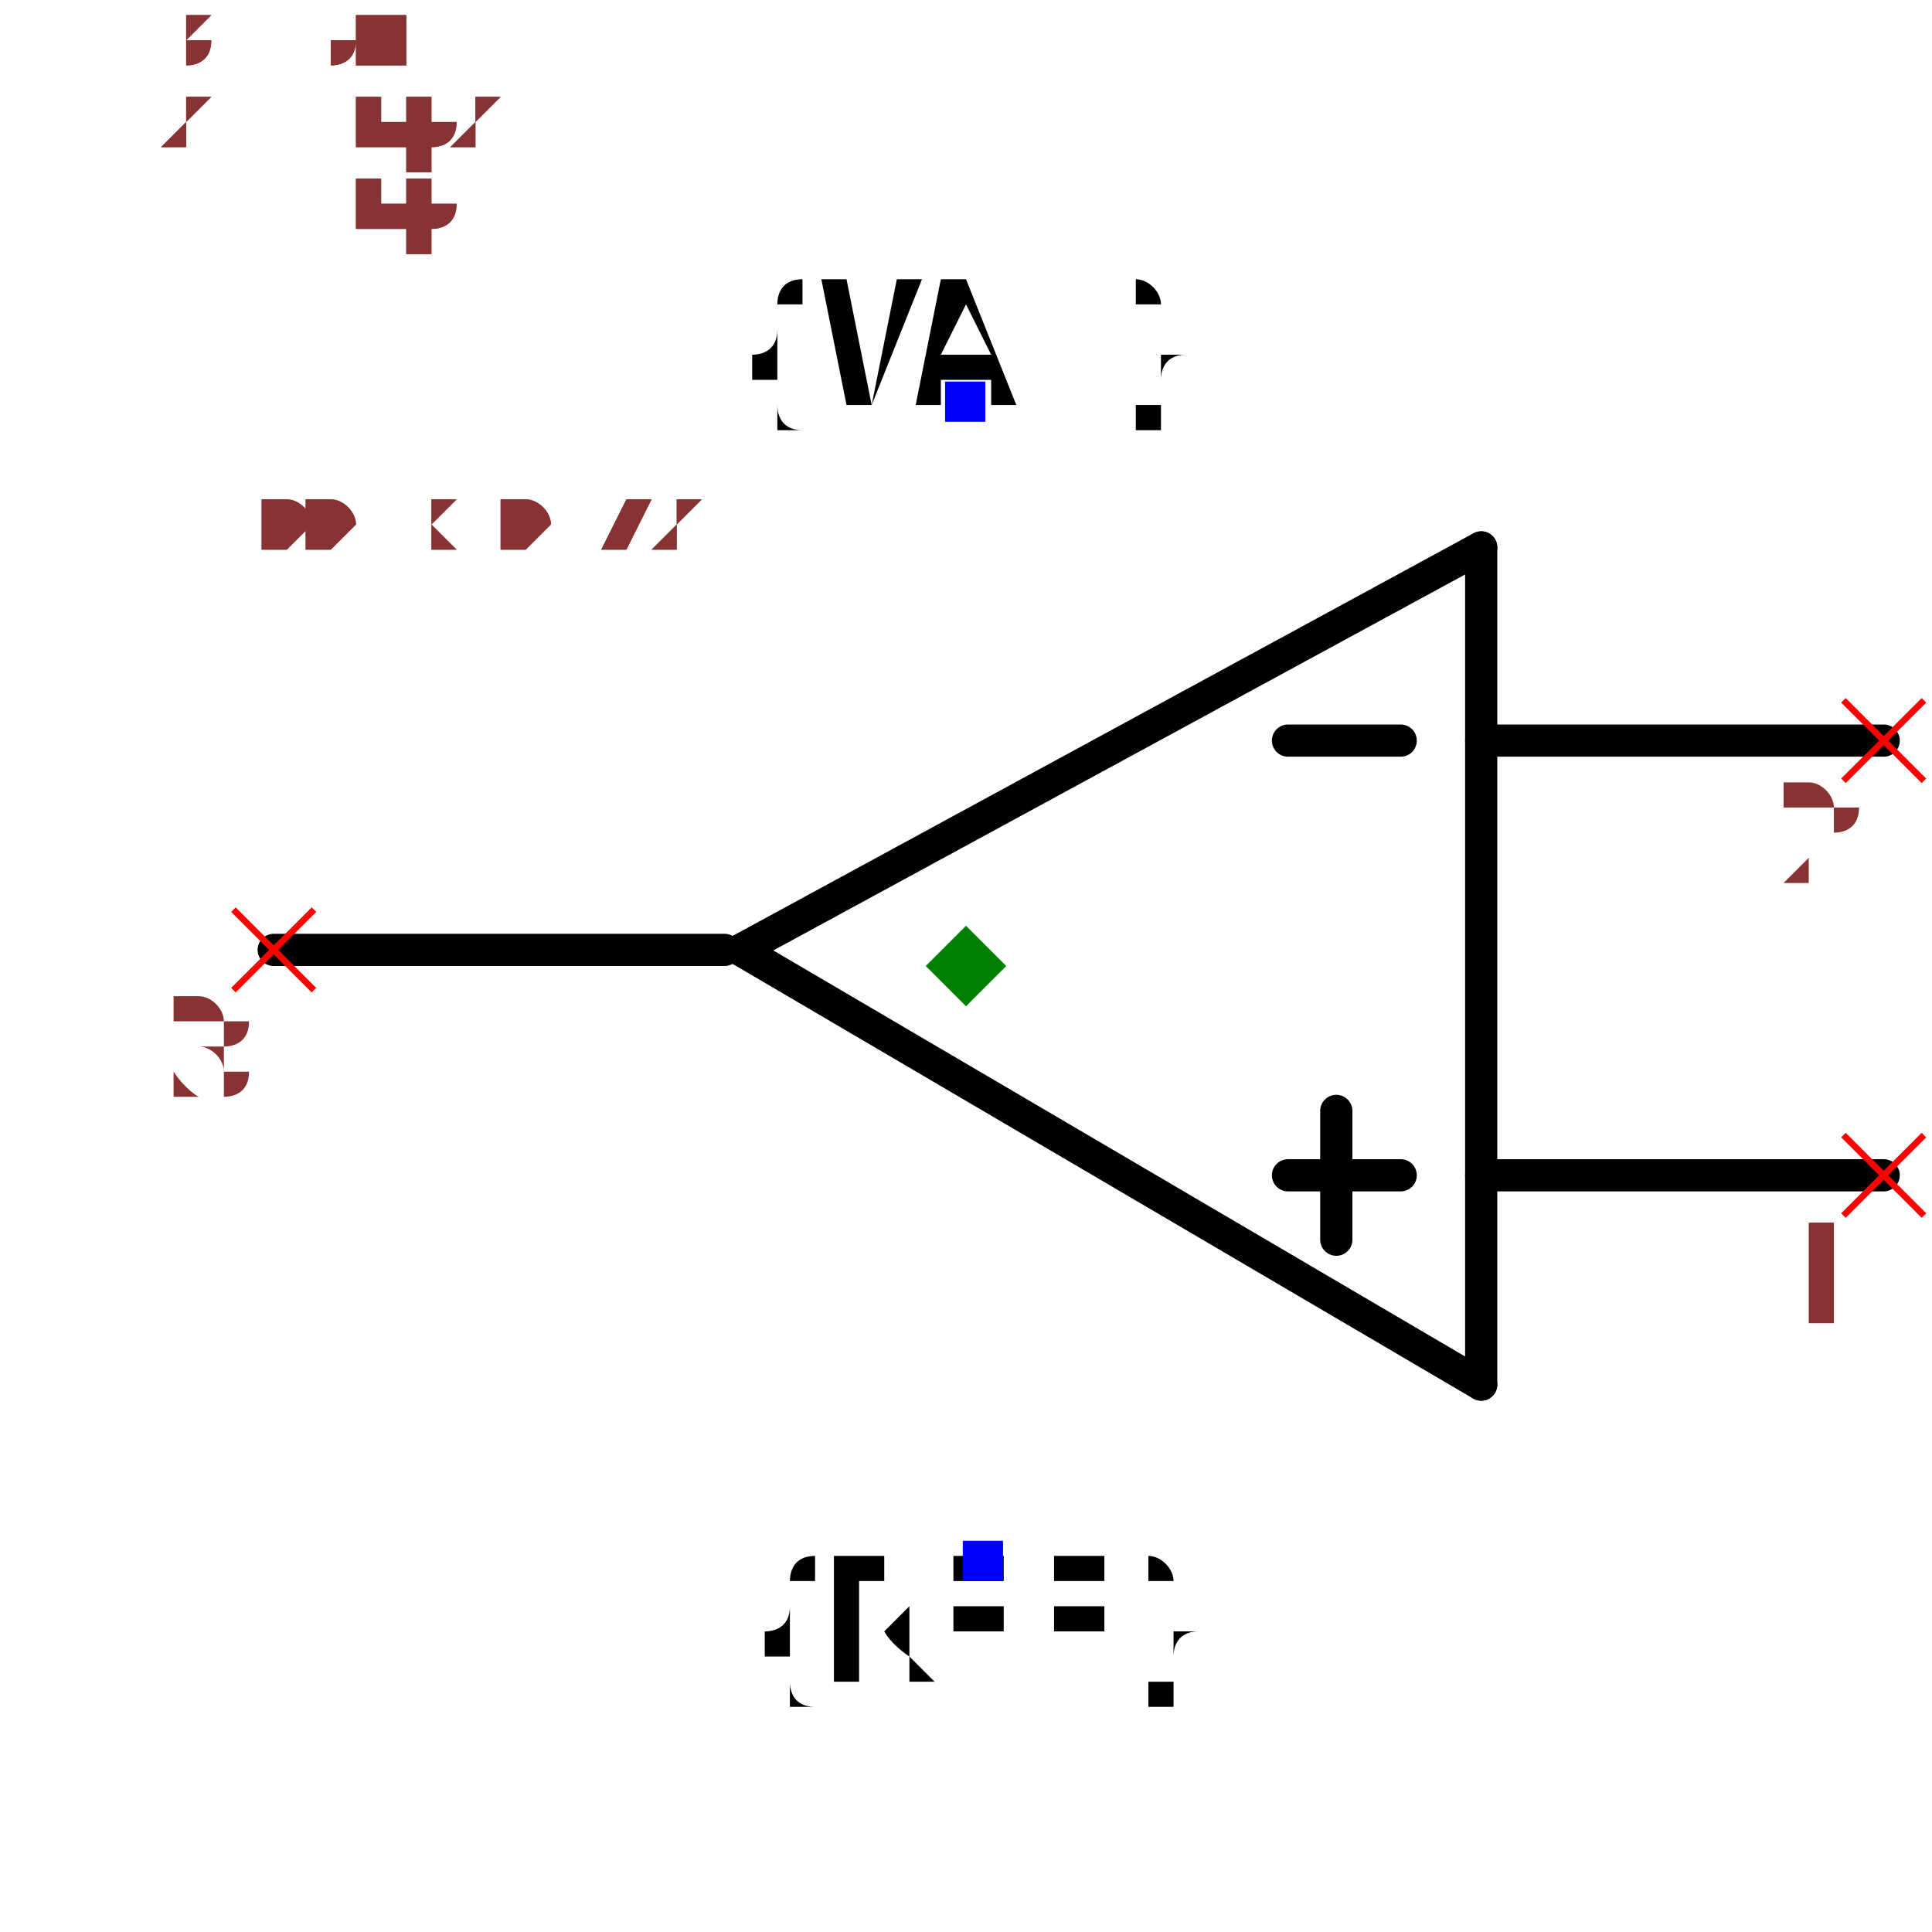
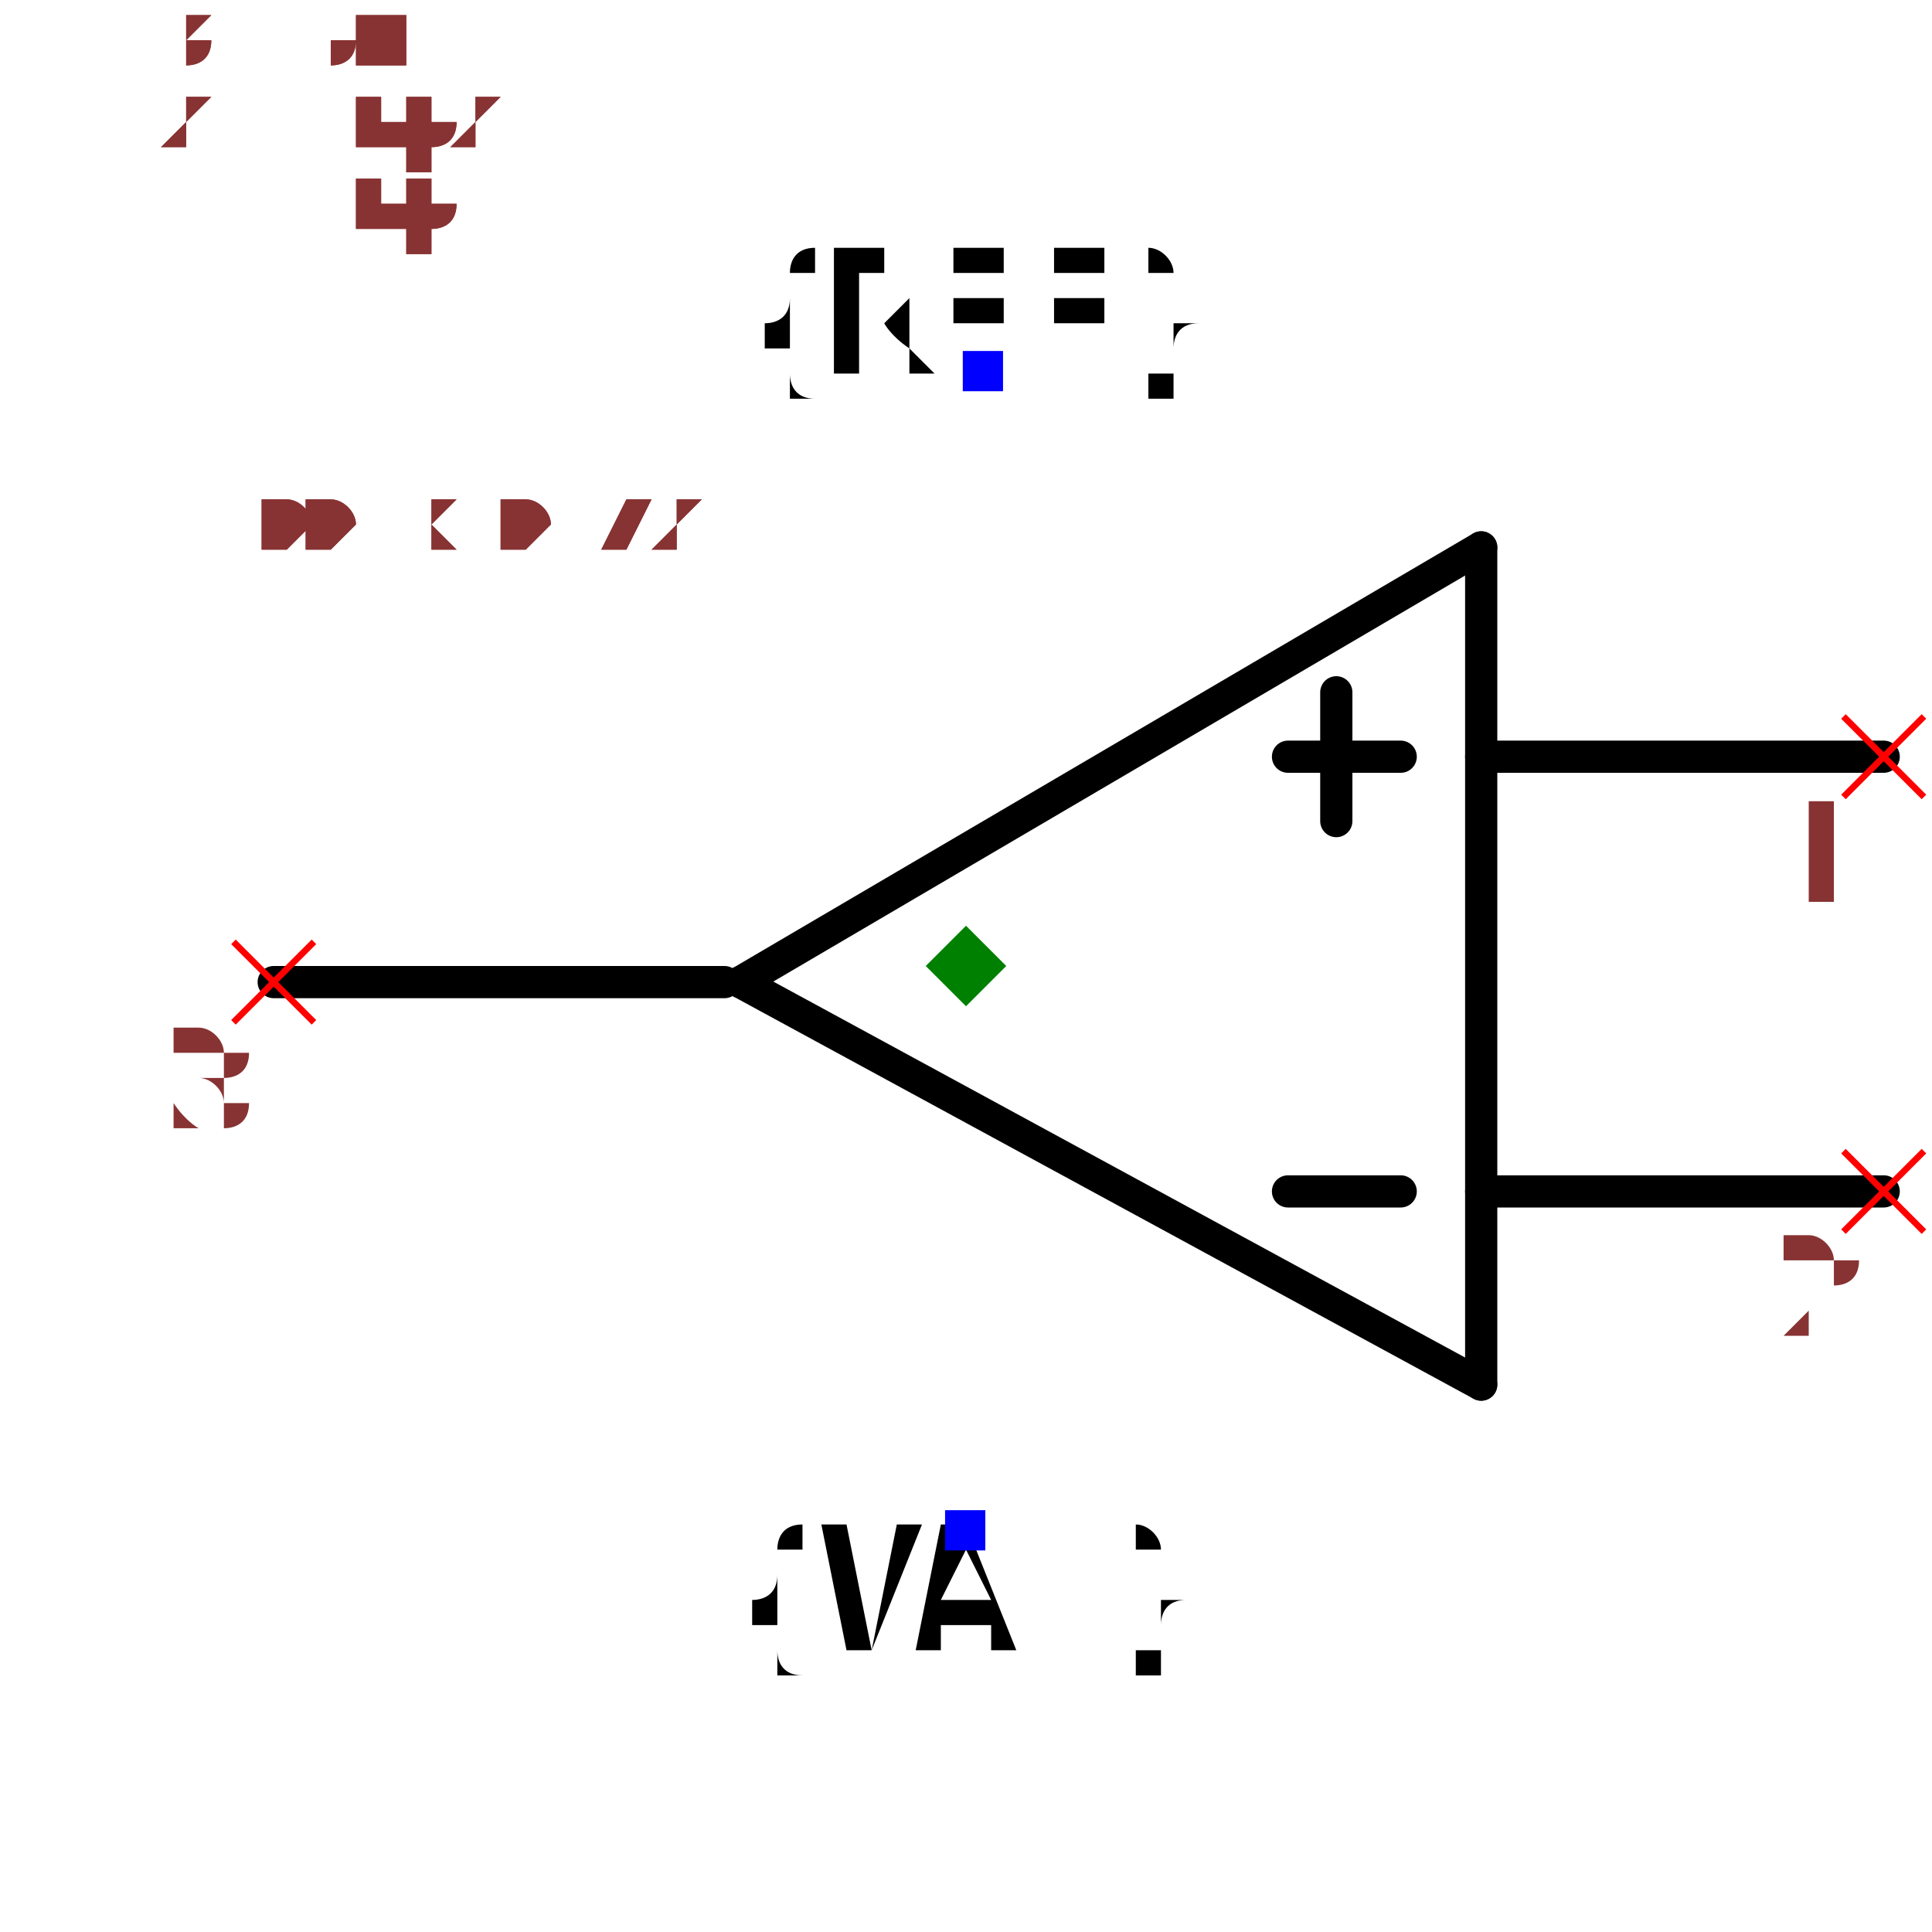
<svg xmlns="http://www.w3.org/2000/svg" width="150" height="150" viewBox="-0.6 -0.482 1.2 0.864">
-   <path d="M-0.14,-0.06 L0.32,-0.31" fill="none" stroke="black" stroke-width="0.02" stroke-linecap="round" stroke-linejoin="round" />
-   <path d="M0.32,0.21 L-0.14,-0.06" fill="none" stroke="black" stroke-width="0.02" stroke-linecap="round" stroke-linejoin="round" />
-   <path d="M0.32,-0.31 L0.32,0.21" fill="none" stroke="black" stroke-width="0.02" stroke-linecap="round" stroke-linejoin="round" />
-   <path d="M0.32,0.08 L0.57,0.08" fill="none" stroke="black" stroke-width="0.02" stroke-linecap="round" stroke-linejoin="round" />
-   <path d="M0.32,-0.19 L0.57,-0.19" fill="none" stroke="black" stroke-width="0.02" stroke-linecap="round" stroke-linejoin="round" />
-   <path d="M-0.43,-0.06 L-0.15,-0.06" fill="none" stroke="black" stroke-width="0.02" stroke-linecap="round" stroke-linejoin="round" />
-   <path d="M0.2,-0.19 L0.27,-0.19" fill="black" stroke="black" stroke-width="0.02" stroke-linecap="round" stroke-linejoin="round" />
-   <path d="M0.2,0.08 L0.27,0.08" fill="black" stroke="black" stroke-width="0.02" stroke-linecap="round" stroke-linejoin="round" />
-   <path d="M0.23,0.04 L0.23,0.12" fill="black" stroke="black" stroke-width="0.02" stroke-linecap="round" stroke-linejoin="round" />
-   <text x="0.01" y="0.32" dx="0" dy="0.075" text-anchor="middle" style="font: 0.1px monospace; fill: black">{REF}</text>
-   <rect x="-0.002" y="0.307" width="0.025" height="0.025" fill="blue" />
-   <text x="-4.286263797015736e-17" y="-0.4" dx="0" dy="0" text-anchor="middle" style="font: 0.1px monospace; fill: black">{VAL}</text>
-   <rect x="-0.013" y="-0.413" width="0.025" height="0.025" fill="blue" />
-   <line x1="0.545" y1="0.055" x2="0.595" y2="0.105" stroke="red" stroke-width="0.004" />
-   <line x1="0.545" y1="0.105" x2="0.595" y2="0.055" stroke="red" stroke-width="0.004" />
-   <text x="0.53" y="0.17" text-anchor="middle" style="font: 0.08px monospace; fill: #833;">1</text>
-   <line x1="0.545" y1="-0.215" x2="0.595" y2="-0.165" stroke="red" stroke-width="0.004" />
-   <line x1="0.545" y1="-0.165" x2="0.595" y2="-0.215" stroke="red" stroke-width="0.004" />
-   <text x="0.53" y="-0.1" text-anchor="middle" style="font: 0.08px monospace; fill: #833;">2</text>
-   <line x1="-0.455" y1="-0.085" x2="-0.405" y2="-0.035" stroke="red" stroke-width="0.004" />
-   <line x1="-0.455" y1="-0.035" x2="-0.405" y2="-0.085" stroke="red" stroke-width="0.004" />
-   <text x="-0.47" y="0.03" text-anchor="middle" style="font: 0.08px monospace; fill: #833;">3</text>
+   <path d="M-0.14,-0.04 L0.32,0.21" fill="none" stroke="black" stroke-width="0.02" stroke-linecap="round" stroke-linejoin="round" />
+   <path d="M0.32,-0.31 L-0.14,-0.04" fill="none" stroke="black" stroke-width="0.02" stroke-linecap="round" stroke-linejoin="round" />
+   <path d="M0.32,0.21 L0.32,-0.31" fill="none" stroke="black" stroke-width="0.02" stroke-linecap="round" stroke-linejoin="round" />
+   <path d="M0.32,-0.18 L0.57,-0.18" fill="none" stroke="black" stroke-width="0.02" stroke-linecap="round" stroke-linejoin="round" />
+   <path d="M0.32,0.09 L0.57,0.09" fill="none" stroke="black" stroke-width="0.02" stroke-linecap="round" stroke-linejoin="round" />
+   <path d="M-0.43,-0.04 L-0.15,-0.04" fill="none" stroke="black" stroke-width="0.02" stroke-linecap="round" stroke-linejoin="round" />
+   <path d="M0.2,0.09 L0.27,0.09" fill="black" stroke="black" stroke-width="0.02" stroke-linecap="round" stroke-linejoin="round" />
+   <path d="M0.2,-0.18 L0.27,-0.18" fill="black" stroke="black" stroke-width="0.02" stroke-linecap="round" stroke-linejoin="round" />
+   <path d="M0.23,-0.14 L0.23,-0.22" fill="black" stroke="black" stroke-width="0.02" stroke-linecap="round" stroke-linejoin="round" />
+   <text x="0.01" y="-0.42" dx="0" dy="0" text-anchor="middle" style="font: 0.1px monospace; fill: black">{REF}</text>
+   <rect x="-0.002" y="-0.432" width="0.025" height="0.025" fill="blue" />
+   <text x="-4.286263797015736e-17" y="0.3" dx="0" dy="0.075" text-anchor="middle" style="font: 0.1px monospace; fill: black">{VAL}</text>
+   <rect x="-0.013" y="0.288" width="0.025" height="0.025" fill="blue" />
+   <line x1="0.545" y1="-0.205" x2="0.595" y2="-0.155" stroke="red" stroke-width="0.004" />
+   <line x1="0.545" y1="-0.155" x2="0.595" y2="-0.205" stroke="red" stroke-width="0.004" />
+   <text x="0.53" y="-0.09" text-anchor="middle" style="font: 0.08px monospace; fill: #833;">1</text>
+   <line x1="0.545" y1="0.065" x2="0.595" y2="0.115" stroke="red" stroke-width="0.004" />
+   <line x1="0.545" y1="0.115" x2="0.595" y2="0.065" stroke="red" stroke-width="0.004" />
+   <text x="0.53" y="0.18" text-anchor="middle" style="font: 0.08px monospace; fill: #833;">2</text>
+   <line x1="-0.455" y1="-0.065" x2="-0.405" y2="-0.015" stroke="red" stroke-width="0.004" />
+   <line x1="-0.455" y1="-0.015" x2="-0.405" y2="-0.065" stroke="red" stroke-width="0.004" />
+   <text x="-0.47" y="0.05" text-anchor="middle" style="font: 0.08px monospace; fill: #833;">3</text>
  <path d="M 0 -0.075 L 0.025 -0.05 L 0 -0.025 L -0.025 -0.05 Z" fill="green" />
  <text x="-0.5" y="-0.31" style="font: 0.05px monospace; fill: #833;">1.00 x 0.72</text>
  <text x="-0.5" y="-0.36" dy="-0.15" style="font: 0.05px monospace; fill: #833;">1 [inp1]</text>
  <text x="-0.5" y="-0.41" dy="-0.15" style="font: 0.05px monospace; fill: #833;">2 [inp2]</text>
  <text x="-0.5" y="-0.46" dy="-0.15" style="font: 0.05px monospace; fill: #833;">3 [out]</text>
  <text x="-0.5" y="-0.31" style="font: 0.05px monospace; fill: #833;">1.00 x 0.72</text>
  <text x="-0.5" y="-0.36" dy="-0.15" style="font: 0.05px monospace; fill: #833;">1 [inp1]</text>
  <text x="-0.5" y="-0.41" dy="-0.15" style="font: 0.05px monospace; fill: #833;">2 [inp2]</text>
  <text x="-0.5" y="-0.46" dy="-0.15" style="font: 0.05px monospace; fill: #833;">3 [out]</text>
</svg>
